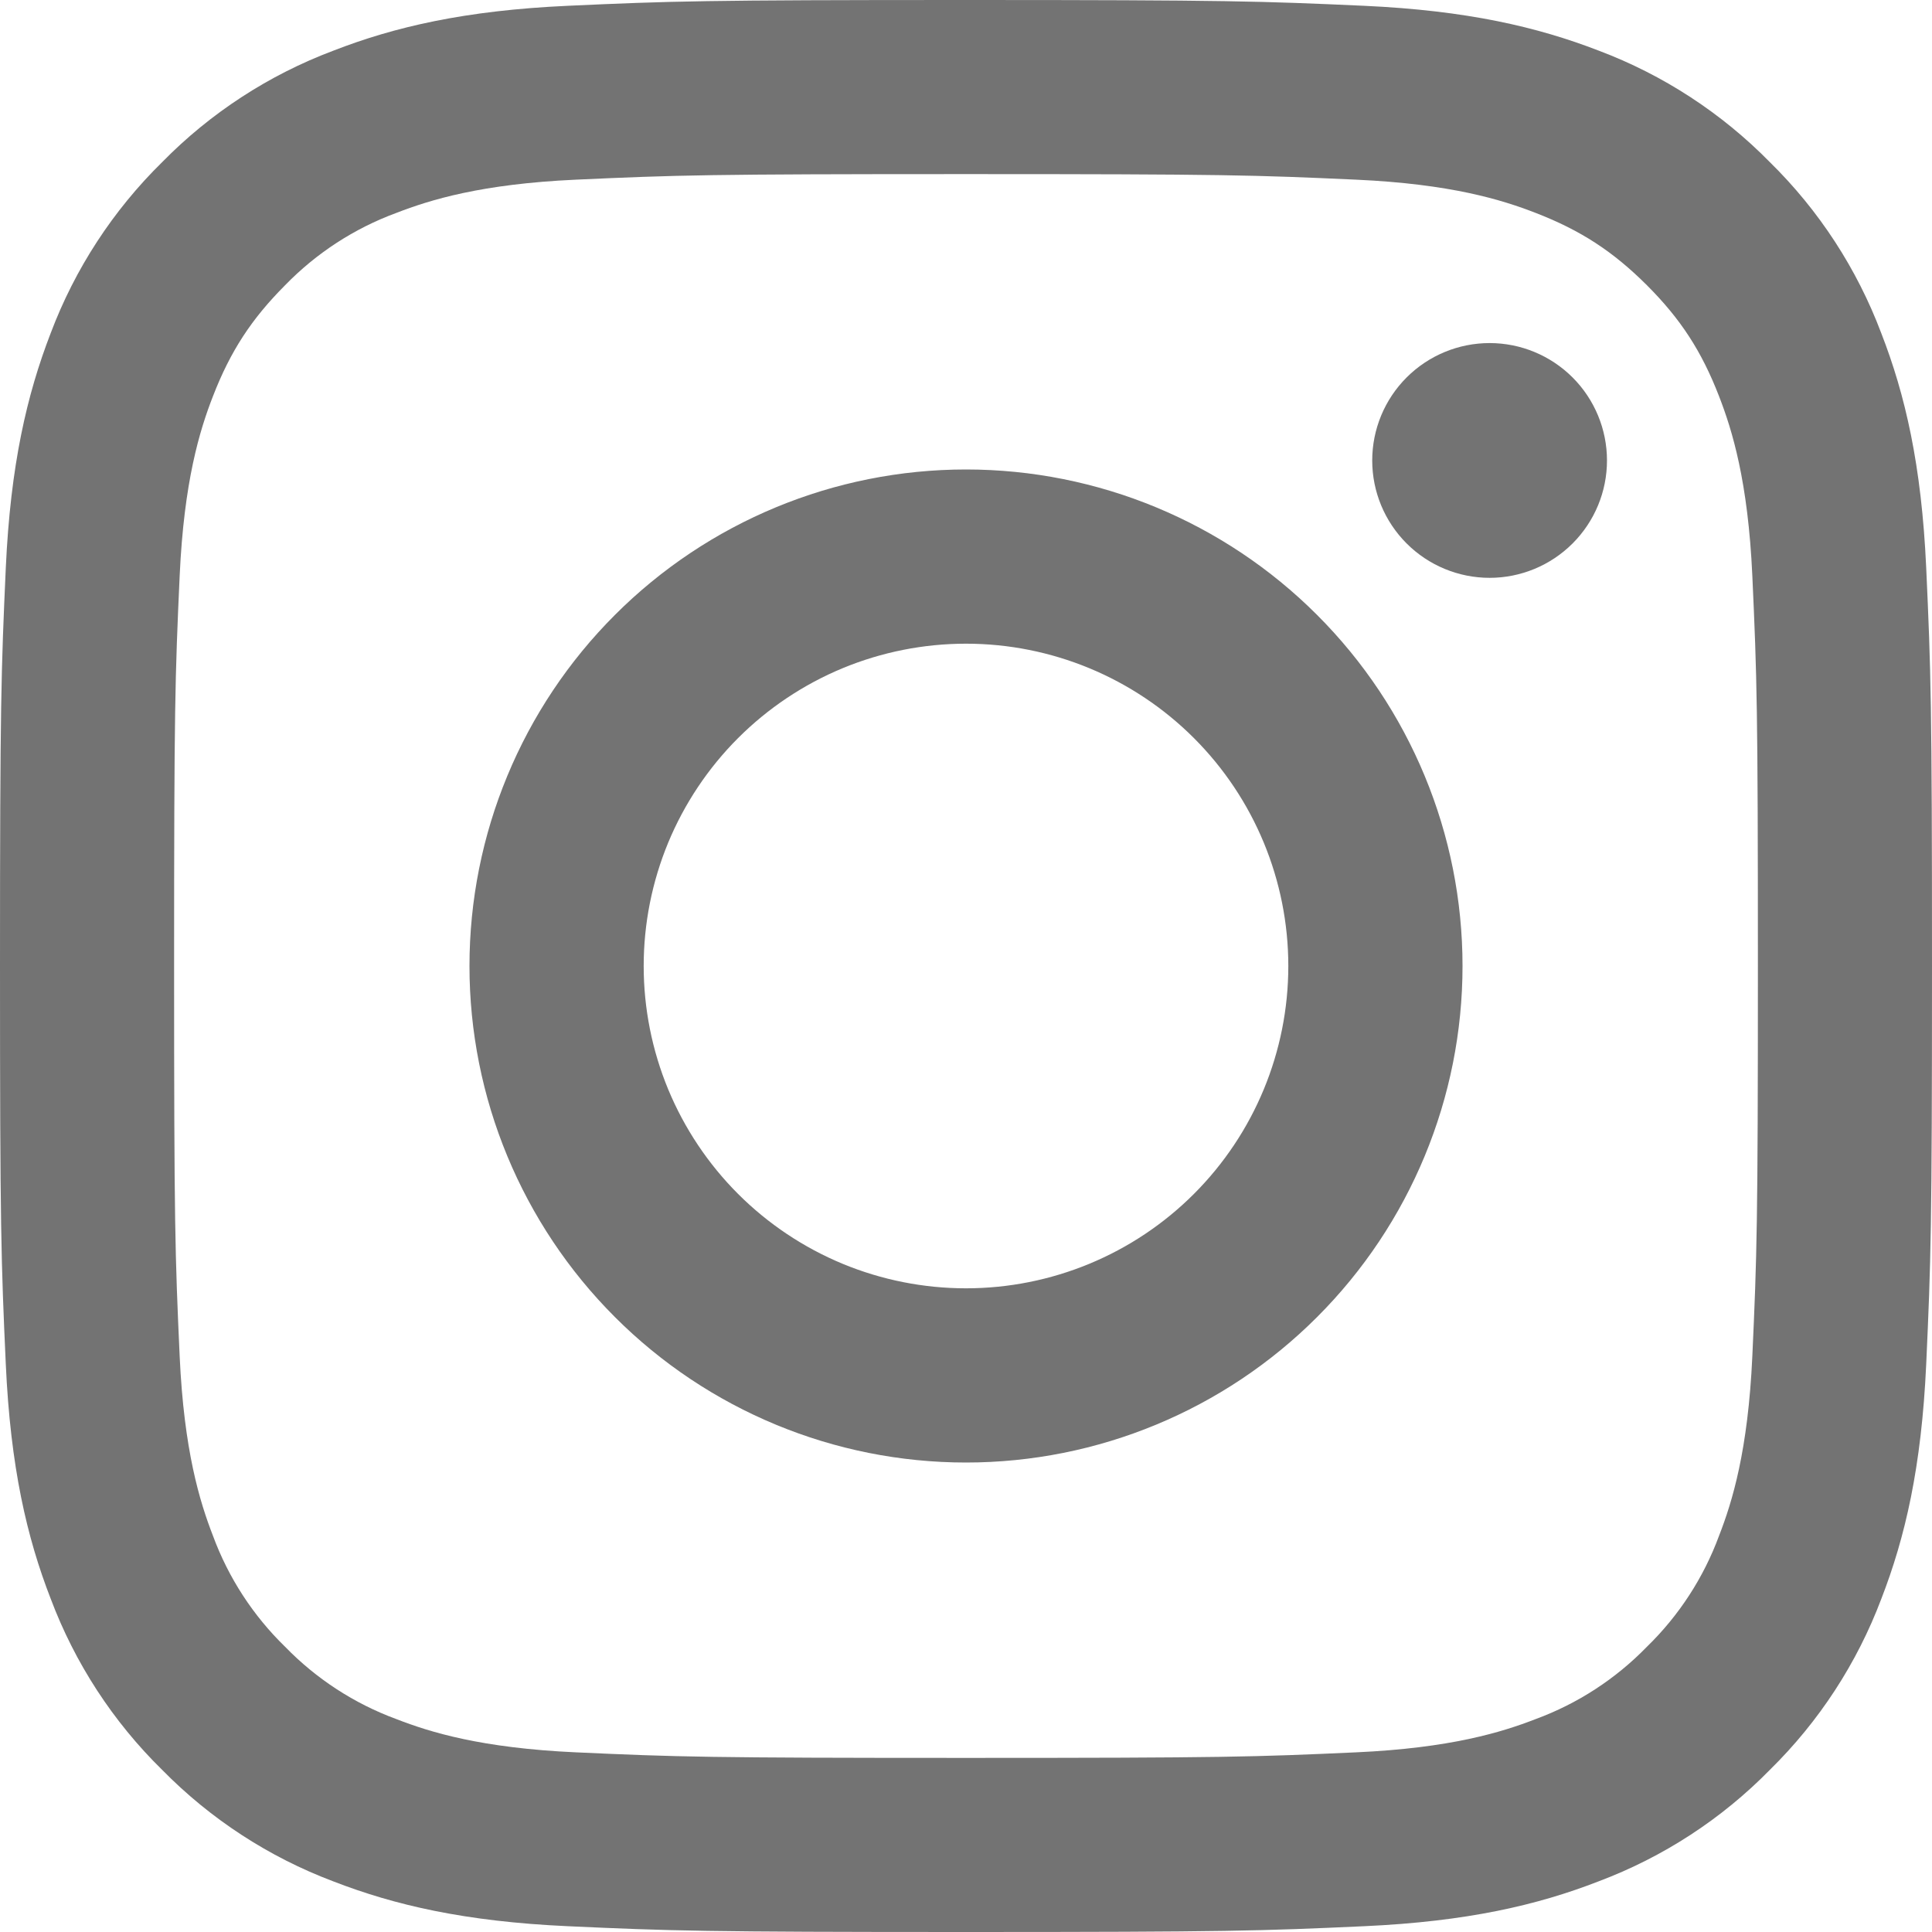
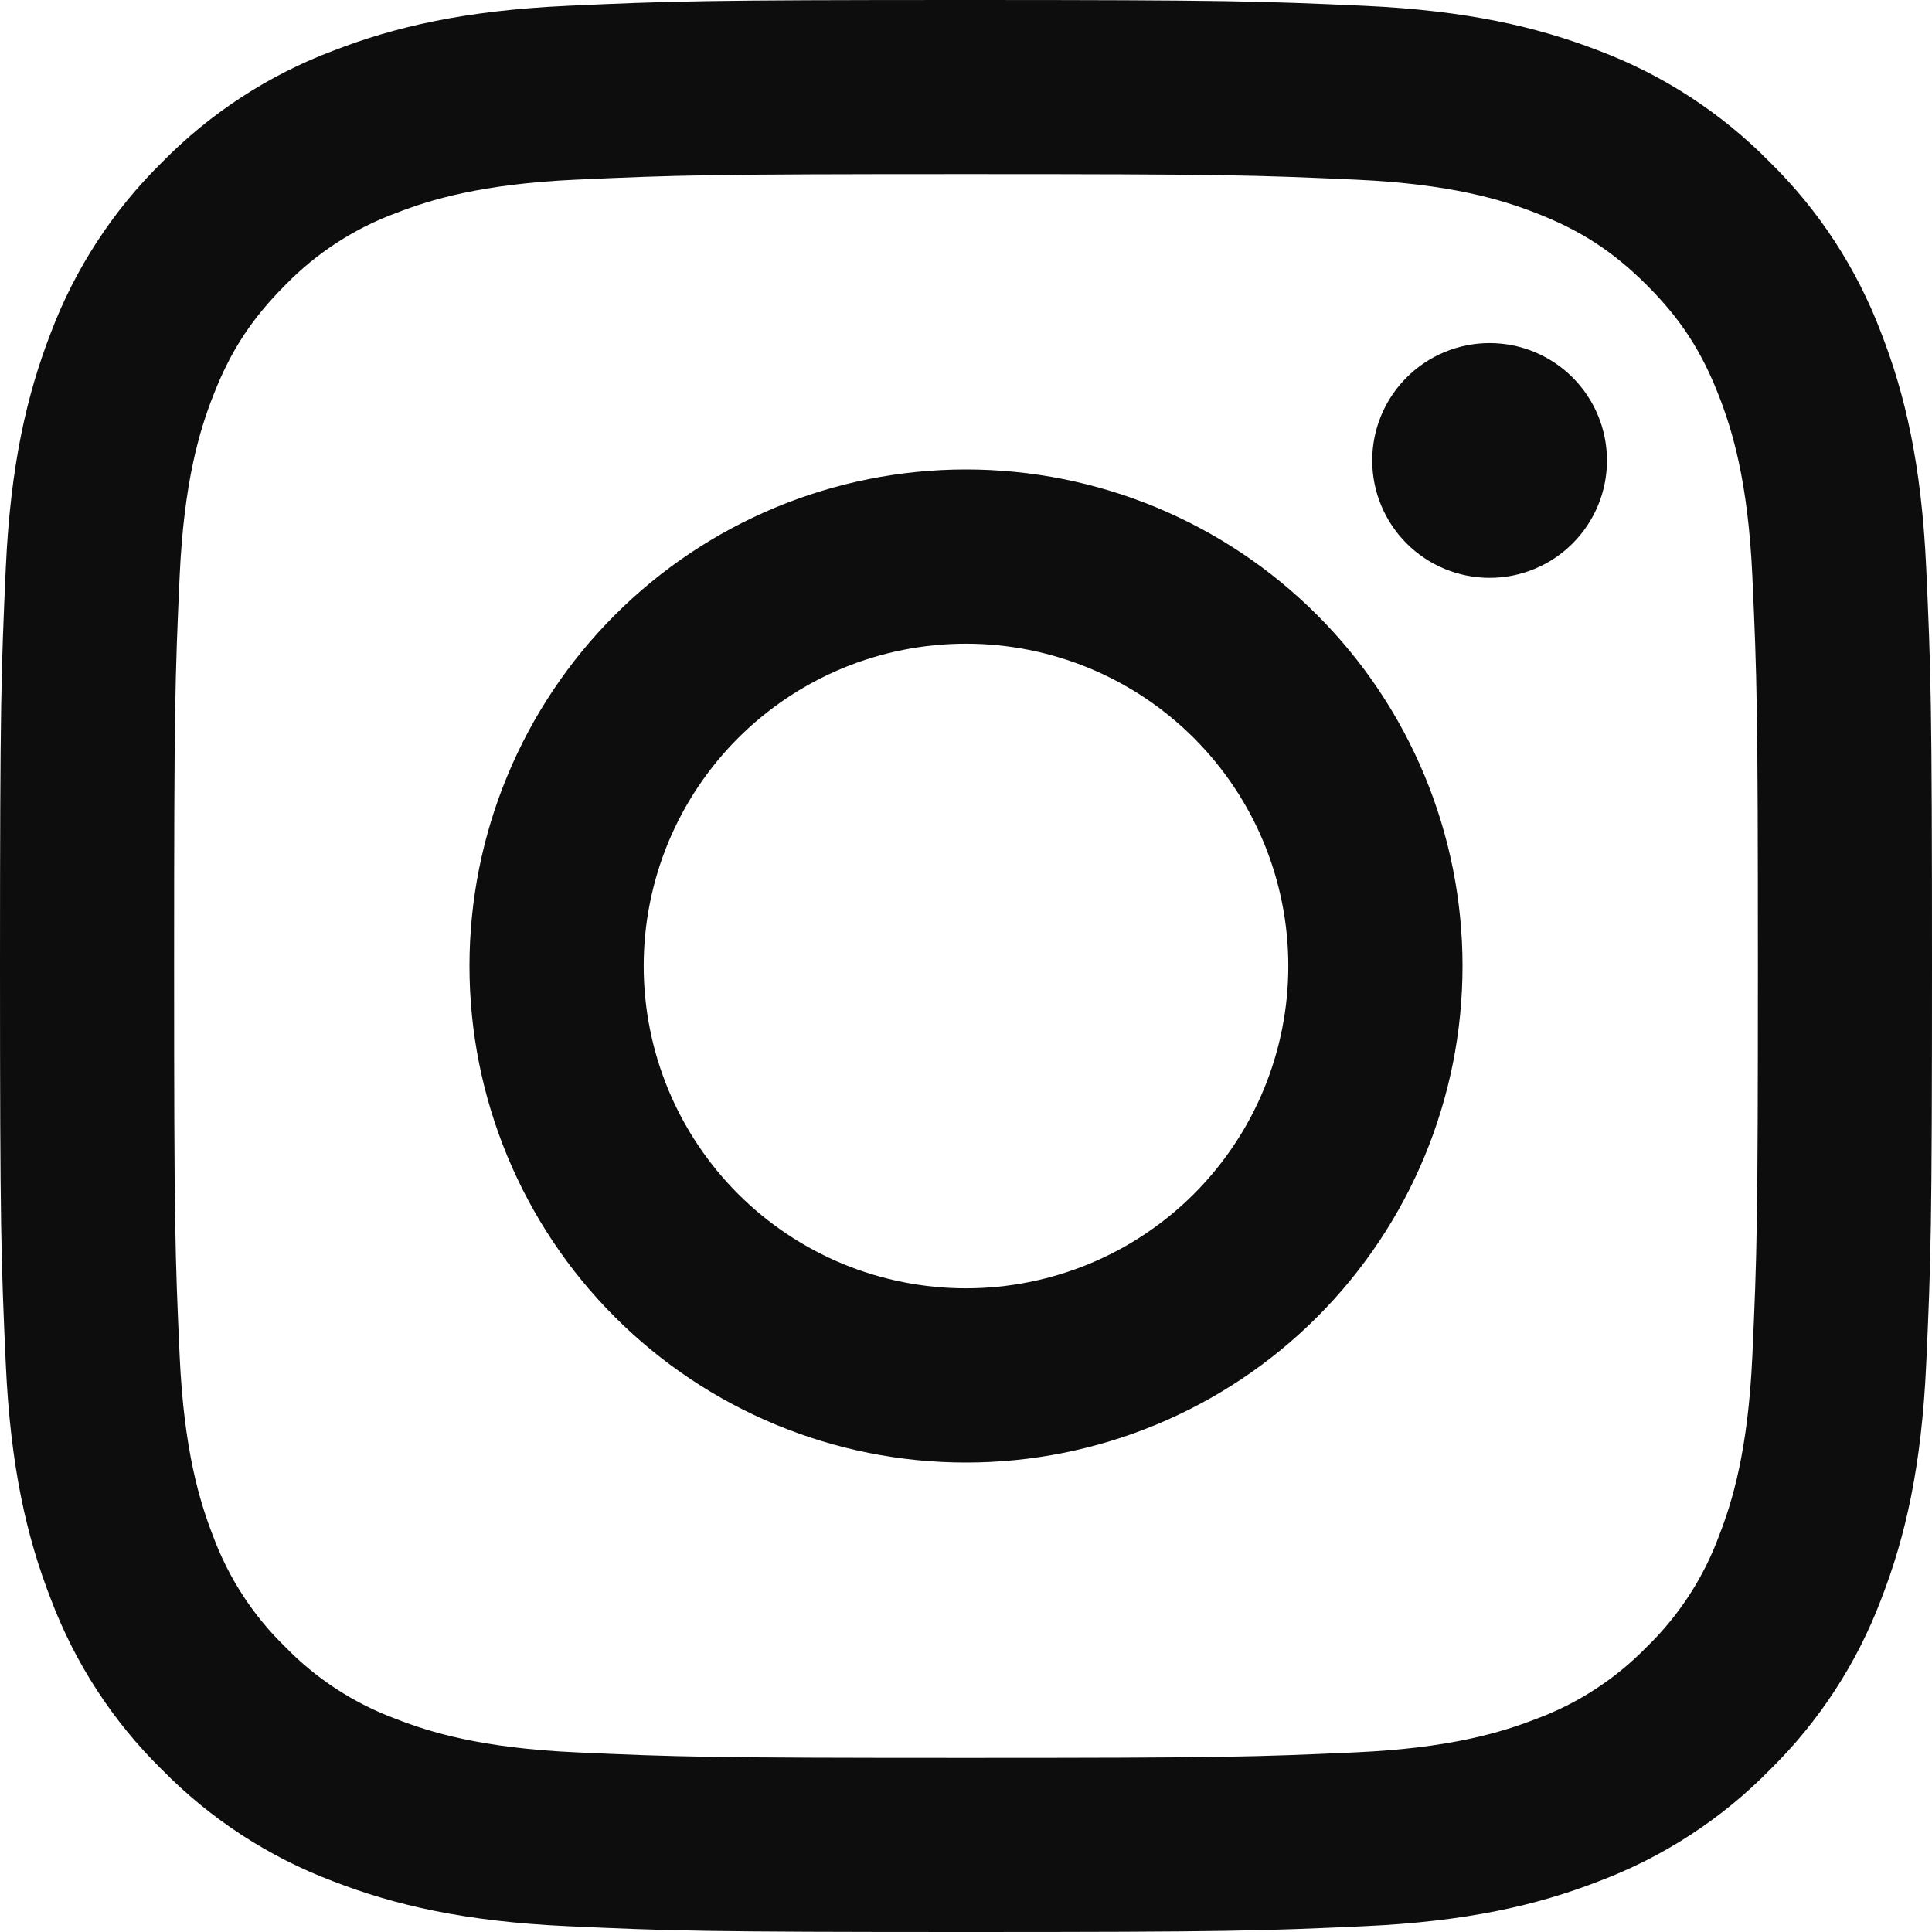
<svg xmlns="http://www.w3.org/2000/svg" width="35" height="35" viewBox="0 0 35 35" fill="none">
-   <path fill-rule="evenodd" clip-rule="evenodd" d="M17.5 0C12.747 0 12.152 0.02 10.285 0.105C8.422 0.19 7.149 0.486 6.036 0.919C4.87 1.358 3.812 2.046 2.937 2.938C2.047 3.812 1.358 4.869 0.918 6.036C0.488 7.149 0.19 8.423 0.105 10.287C0.021 12.152 0 12.746 0 17.5C0 22.254 0.02 22.848 0.105 24.715C0.19 26.578 0.486 27.851 0.919 28.964C1.358 30.13 2.046 31.189 2.938 32.063C3.812 32.953 4.869 33.642 6.036 34.082C7.149 34.514 8.422 34.81 10.285 34.895C12.152 34.98 12.747 35 17.5 35C22.253 35 22.848 34.98 24.715 34.895C26.578 34.81 27.851 34.514 28.964 34.081C30.13 33.642 31.189 32.954 32.063 32.062C32.953 31.188 33.642 30.131 34.082 28.964C34.514 27.851 34.81 26.578 34.895 24.715C34.98 22.848 35 22.253 35 17.5C35 12.747 34.98 12.152 34.895 10.285C34.81 8.422 34.514 7.149 34.081 6.036C33.641 4.869 32.953 3.811 32.062 2.937C31.188 2.047 30.131 1.358 28.964 0.918C27.851 0.488 26.577 0.19 24.713 0.105C22.848 0.021 22.254 0 17.5 0ZM17.5 3.154C22.172 3.154 22.727 3.171 24.572 3.255C26.278 3.333 27.204 3.617 27.822 3.858C28.638 4.174 29.221 4.555 29.834 5.166C30.447 5.779 30.826 6.362 31.142 7.178C31.382 7.796 31.667 8.722 31.745 10.428C31.829 12.273 31.846 12.828 31.846 17.5C31.846 22.172 31.829 22.727 31.745 24.572C31.667 26.278 31.383 27.204 31.142 27.822C30.862 28.582 30.415 29.269 29.834 29.834C29.269 30.415 28.582 30.862 27.822 31.142C27.204 31.382 26.278 31.667 24.572 31.745C22.727 31.829 22.174 31.846 17.5 31.846C12.826 31.846 12.273 31.829 10.428 31.745C8.722 31.667 7.796 31.383 7.178 31.142C6.418 30.862 5.731 30.415 5.166 29.834C4.585 29.269 4.138 28.582 3.858 27.822C3.618 27.204 3.333 26.278 3.255 24.572C3.171 22.727 3.154 22.172 3.154 17.5C3.154 12.828 3.171 12.273 3.255 10.428C3.333 8.722 3.617 7.796 3.858 7.178C4.174 6.362 4.555 5.779 5.166 5.166C5.731 4.585 6.418 4.138 7.178 3.858C7.796 3.618 8.722 3.333 10.428 3.255C12.273 3.171 12.828 3.154 17.5 3.154Z" fill="#737373" />
-   <path fill-rule="evenodd" clip-rule="evenodd" d="M17.5 23.339C16.733 23.339 15.974 23.188 15.265 22.895C14.557 22.601 13.913 22.171 13.371 21.629C12.829 21.087 12.399 20.443 12.105 19.735C11.812 19.026 11.661 18.267 11.661 17.5C11.661 16.733 11.812 15.974 12.105 15.265C12.399 14.557 12.829 13.913 13.371 13.371C13.913 12.829 14.557 12.399 15.265 12.105C15.974 11.812 16.733 11.661 17.5 11.661C19.049 11.661 20.534 12.276 21.629 13.371C22.724 14.466 23.339 15.951 23.339 17.5C23.339 19.049 22.724 20.534 21.629 21.629C20.534 22.724 19.049 23.339 17.5 23.339ZM17.5 8.505C15.114 8.505 12.826 9.453 11.14 11.14C9.453 12.826 8.505 15.114 8.505 17.5C8.505 19.886 9.453 22.174 11.14 23.86C12.826 25.547 15.114 26.495 17.5 26.495C19.886 26.495 22.174 25.547 23.86 23.86C25.547 22.174 26.495 19.886 26.495 17.5C26.495 15.114 25.547 12.826 23.86 11.14C22.174 9.453 19.886 8.505 17.5 8.505ZM29.112 8.342C29.112 8.906 28.888 9.446 28.489 9.845C28.09 10.244 27.549 10.468 26.986 10.468C26.422 10.468 25.881 10.244 25.482 9.845C25.083 9.446 24.859 8.906 24.859 8.342C24.859 7.778 25.083 7.237 25.482 6.838C25.881 6.439 26.422 6.215 26.986 6.215C27.549 6.215 28.09 6.439 28.489 6.838C28.888 7.237 29.112 7.778 29.112 8.342Z" fill="#737373" />
+   <path fill-rule="evenodd" clip-rule="evenodd" d="M17.5 0C12.747 0 12.152 0.02 10.285 0.105C8.422 0.19 7.149 0.486 6.036 0.919C4.87 1.358 3.812 2.046 2.937 2.938C2.047 3.812 1.358 4.869 0.918 6.036C0.488 7.149 0.19 8.423 0.105 10.287C0.021 12.152 0 12.746 0 17.5C0 22.254 0.02 22.848 0.105 24.715C0.19 26.578 0.486 27.851 0.919 28.964C1.358 30.13 2.046 31.189 2.938 32.063C3.812 32.953 4.869 33.642 6.036 34.082C7.149 34.514 8.422 34.81 10.285 34.895C12.152 34.98 12.747 35 17.5 35C22.253 35 22.848 34.98 24.715 34.895C26.578 34.81 27.851 34.514 28.964 34.081C30.13 33.642 31.189 32.954 32.063 32.062C32.953 31.188 33.642 30.131 34.082 28.964C34.514 27.851 34.81 26.578 34.895 24.715C34.98 22.848 35 22.253 35 17.5C35 12.747 34.98 12.152 34.895 10.285C34.81 8.422 34.514 7.149 34.081 6.036C33.641 4.869 32.953 3.811 32.062 2.937C31.188 2.047 30.131 1.358 28.964 0.918C27.851 0.488 26.577 0.19 24.713 0.105C22.848 0.021 22.254 0 17.5 0ZM17.5 3.154C22.172 3.154 22.727 3.171 24.572 3.255C26.278 3.333 27.204 3.617 27.822 3.858C28.638 4.174 29.221 4.555 29.834 5.166C30.447 5.779 30.826 6.362 31.142 7.178C31.382 7.796 31.667 8.722 31.745 10.428C31.829 12.273 31.846 12.828 31.846 17.5C31.846 22.172 31.829 22.727 31.745 24.572C31.667 26.278 31.383 27.204 31.142 27.822C30.862 28.582 30.415 29.269 29.834 29.834C29.269 30.415 28.582 30.862 27.822 31.142C27.204 31.382 26.278 31.667 24.572 31.745C22.727 31.829 22.174 31.846 17.5 31.846C12.826 31.846 12.273 31.829 10.428 31.745C8.722 31.667 7.796 31.383 7.178 31.142C6.418 30.862 5.731 30.415 5.166 29.834C4.585 29.269 4.138 28.582 3.858 27.822C3.618 27.204 3.333 26.278 3.255 24.572C3.171 22.727 3.154 22.172 3.154 17.5C3.154 12.828 3.171 12.273 3.255 10.428C3.333 8.722 3.617 7.796 3.858 7.178C4.174 6.362 4.555 5.779 5.166 5.166C5.731 4.585 6.418 4.138 7.178 3.858C7.796 3.618 8.722 3.333 10.428 3.255C12.273 3.171 12.828 3.154 17.5 3.154Z" fill="#0D0D0D" />
+   <path fill-rule="evenodd" clip-rule="evenodd" d="M17.5 23.339C16.733 23.339 15.974 23.188 15.265 22.895C14.557 22.601 13.913 22.171 13.371 21.629C12.829 21.087 12.399 20.443 12.105 19.735C11.812 19.026 11.661 18.267 11.661 17.5C11.661 16.733 11.812 15.974 12.105 15.265C12.399 14.557 12.829 13.913 13.371 13.371C13.913 12.829 14.557 12.399 15.265 12.105C15.974 11.812 16.733 11.661 17.5 11.661C19.049 11.661 20.534 12.276 21.629 13.371C22.724 14.466 23.339 15.951 23.339 17.5C23.339 19.049 22.724 20.534 21.629 21.629C20.534 22.724 19.049 23.339 17.5 23.339ZM17.5 8.505C15.114 8.505 12.826 9.453 11.14 11.14C9.453 12.826 8.505 15.114 8.505 17.5C8.505 19.886 9.453 22.174 11.14 23.86C12.826 25.547 15.114 26.495 17.5 26.495C19.886 26.495 22.174 25.547 23.86 23.86C25.547 22.174 26.495 19.886 26.495 17.5C26.495 15.114 25.547 12.826 23.86 11.14C22.174 9.453 19.886 8.505 17.5 8.505ZM29.112 8.342C29.112 8.906 28.888 9.446 28.489 9.845C28.09 10.244 27.549 10.468 26.986 10.468C26.422 10.468 25.881 10.244 25.482 9.845C25.083 9.446 24.859 8.906 24.859 8.342C24.859 7.778 25.083 7.237 25.482 6.838C25.881 6.439 26.422 6.215 26.986 6.215C27.549 6.215 28.09 6.439 28.489 6.838C28.888 7.237 29.112 7.778 29.112 8.342Z" fill="#0D0D0D" />
</svg>
